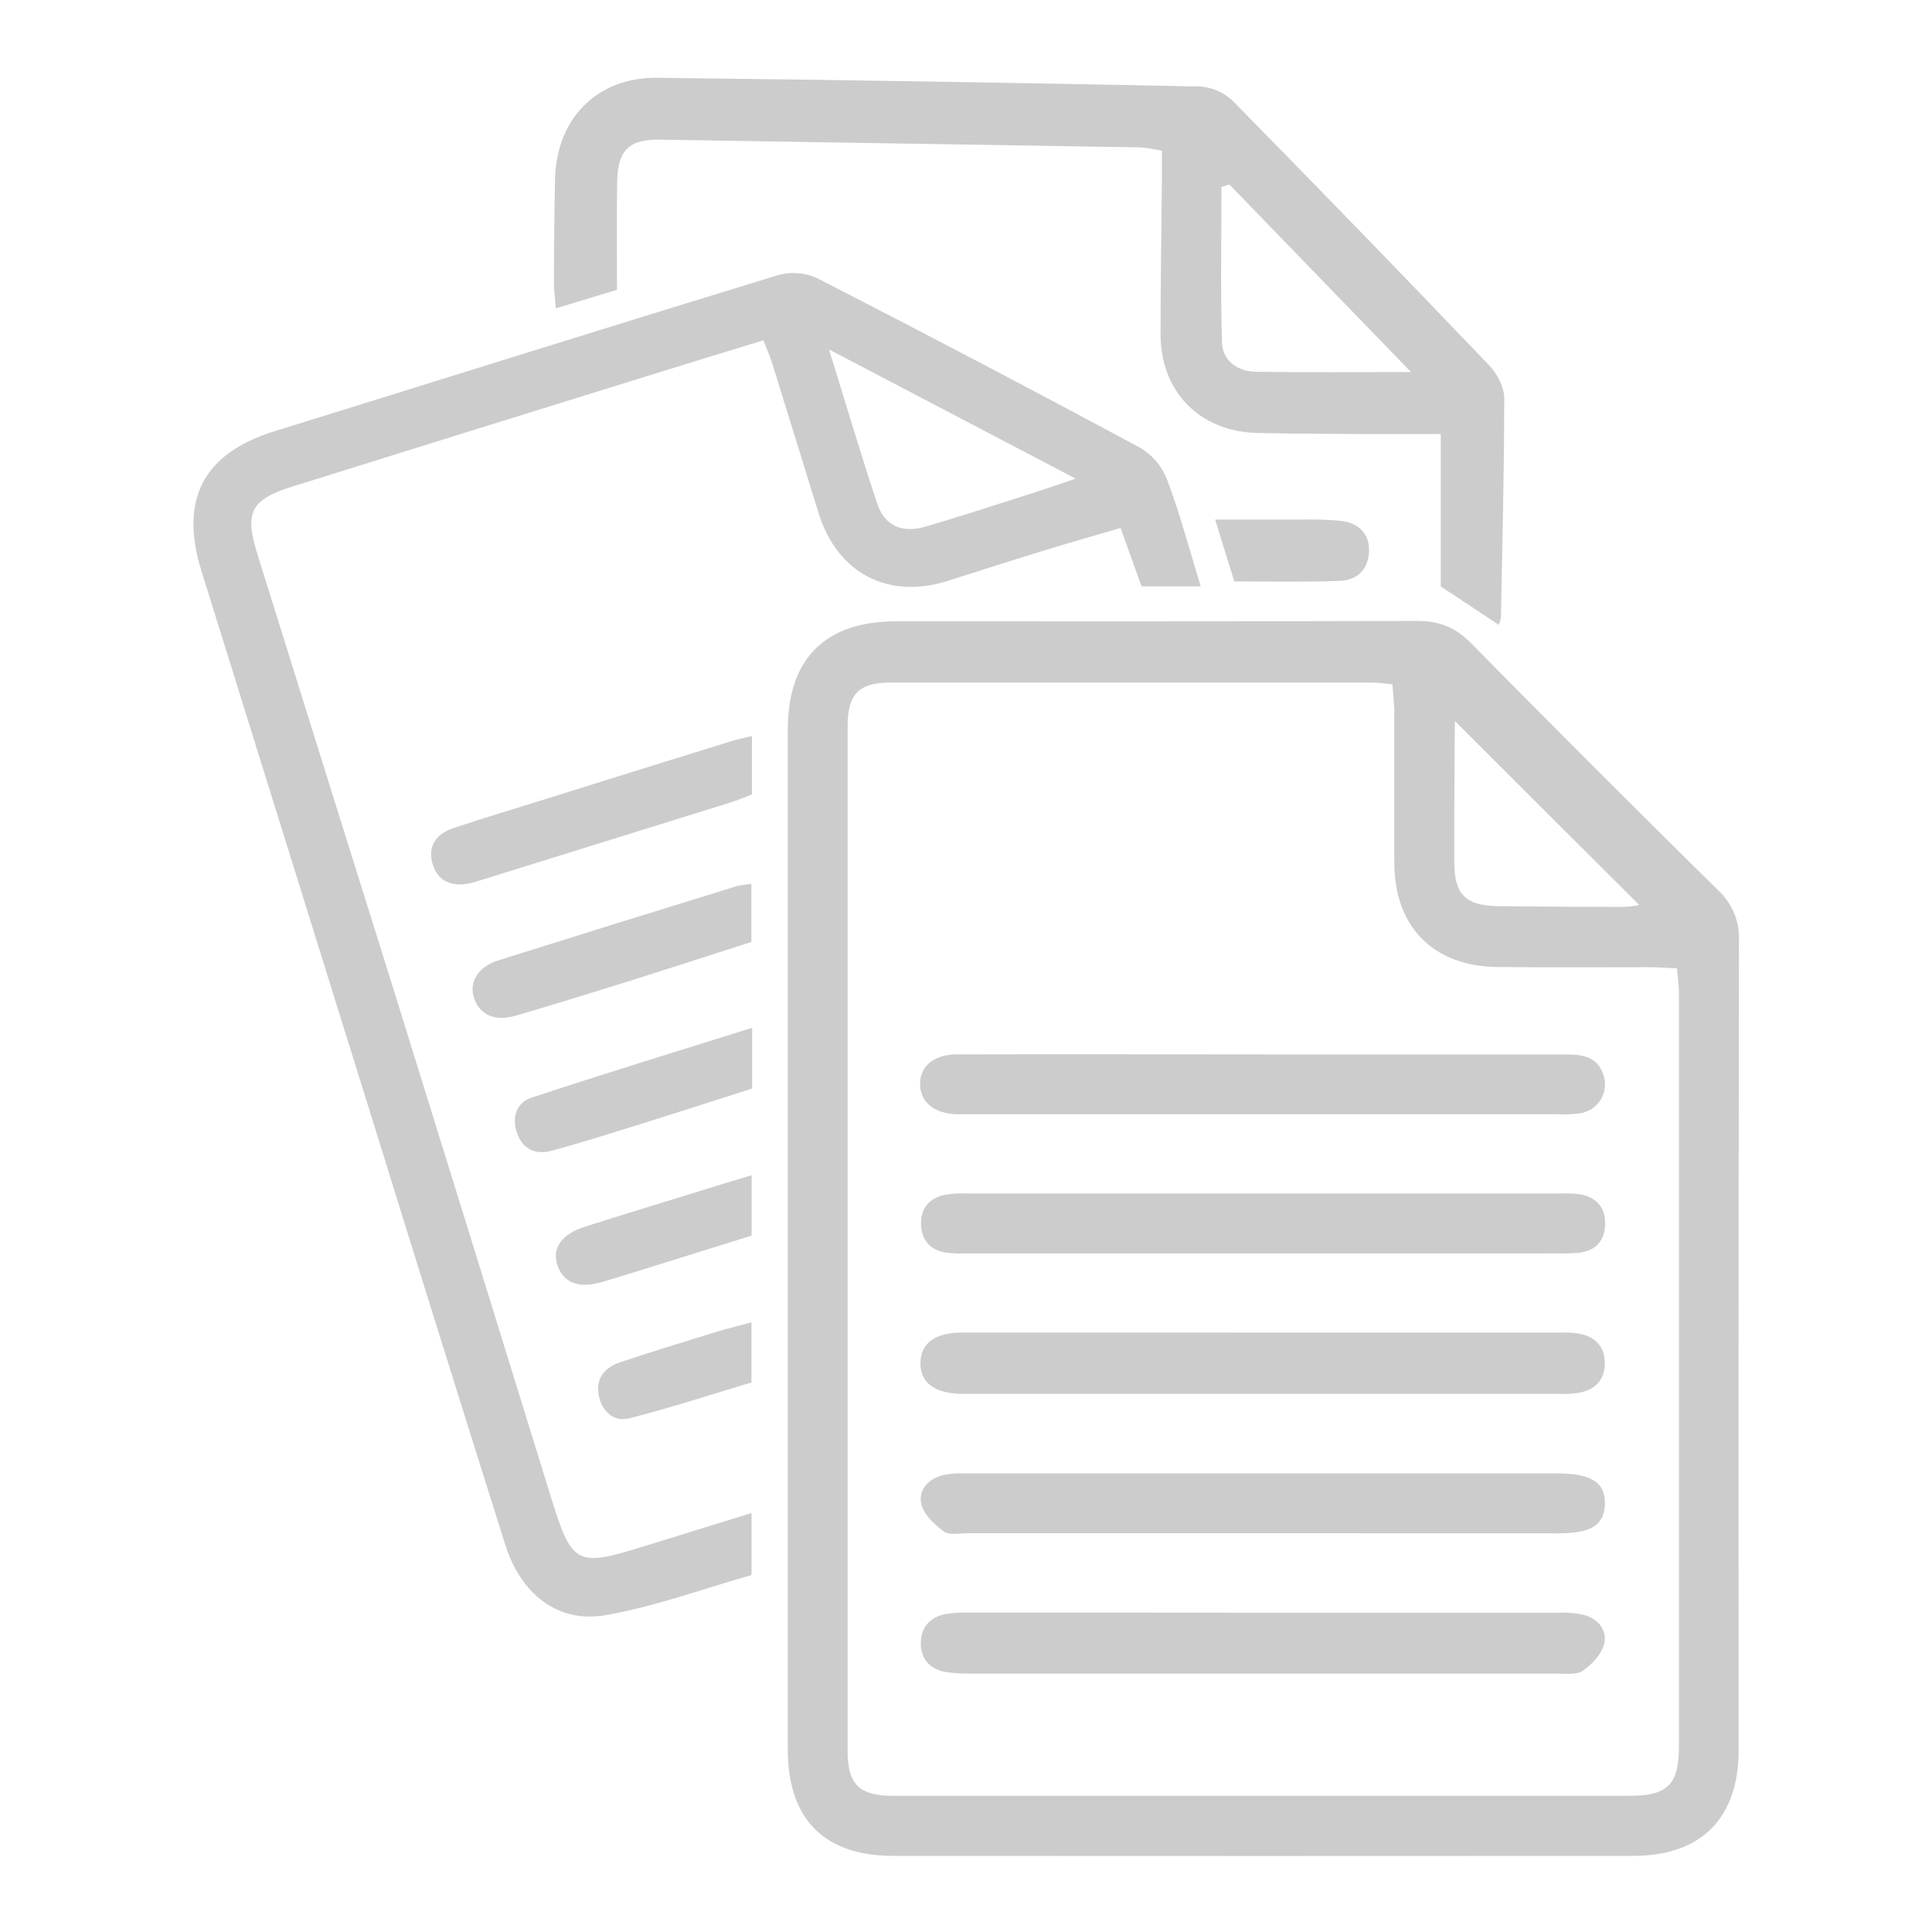
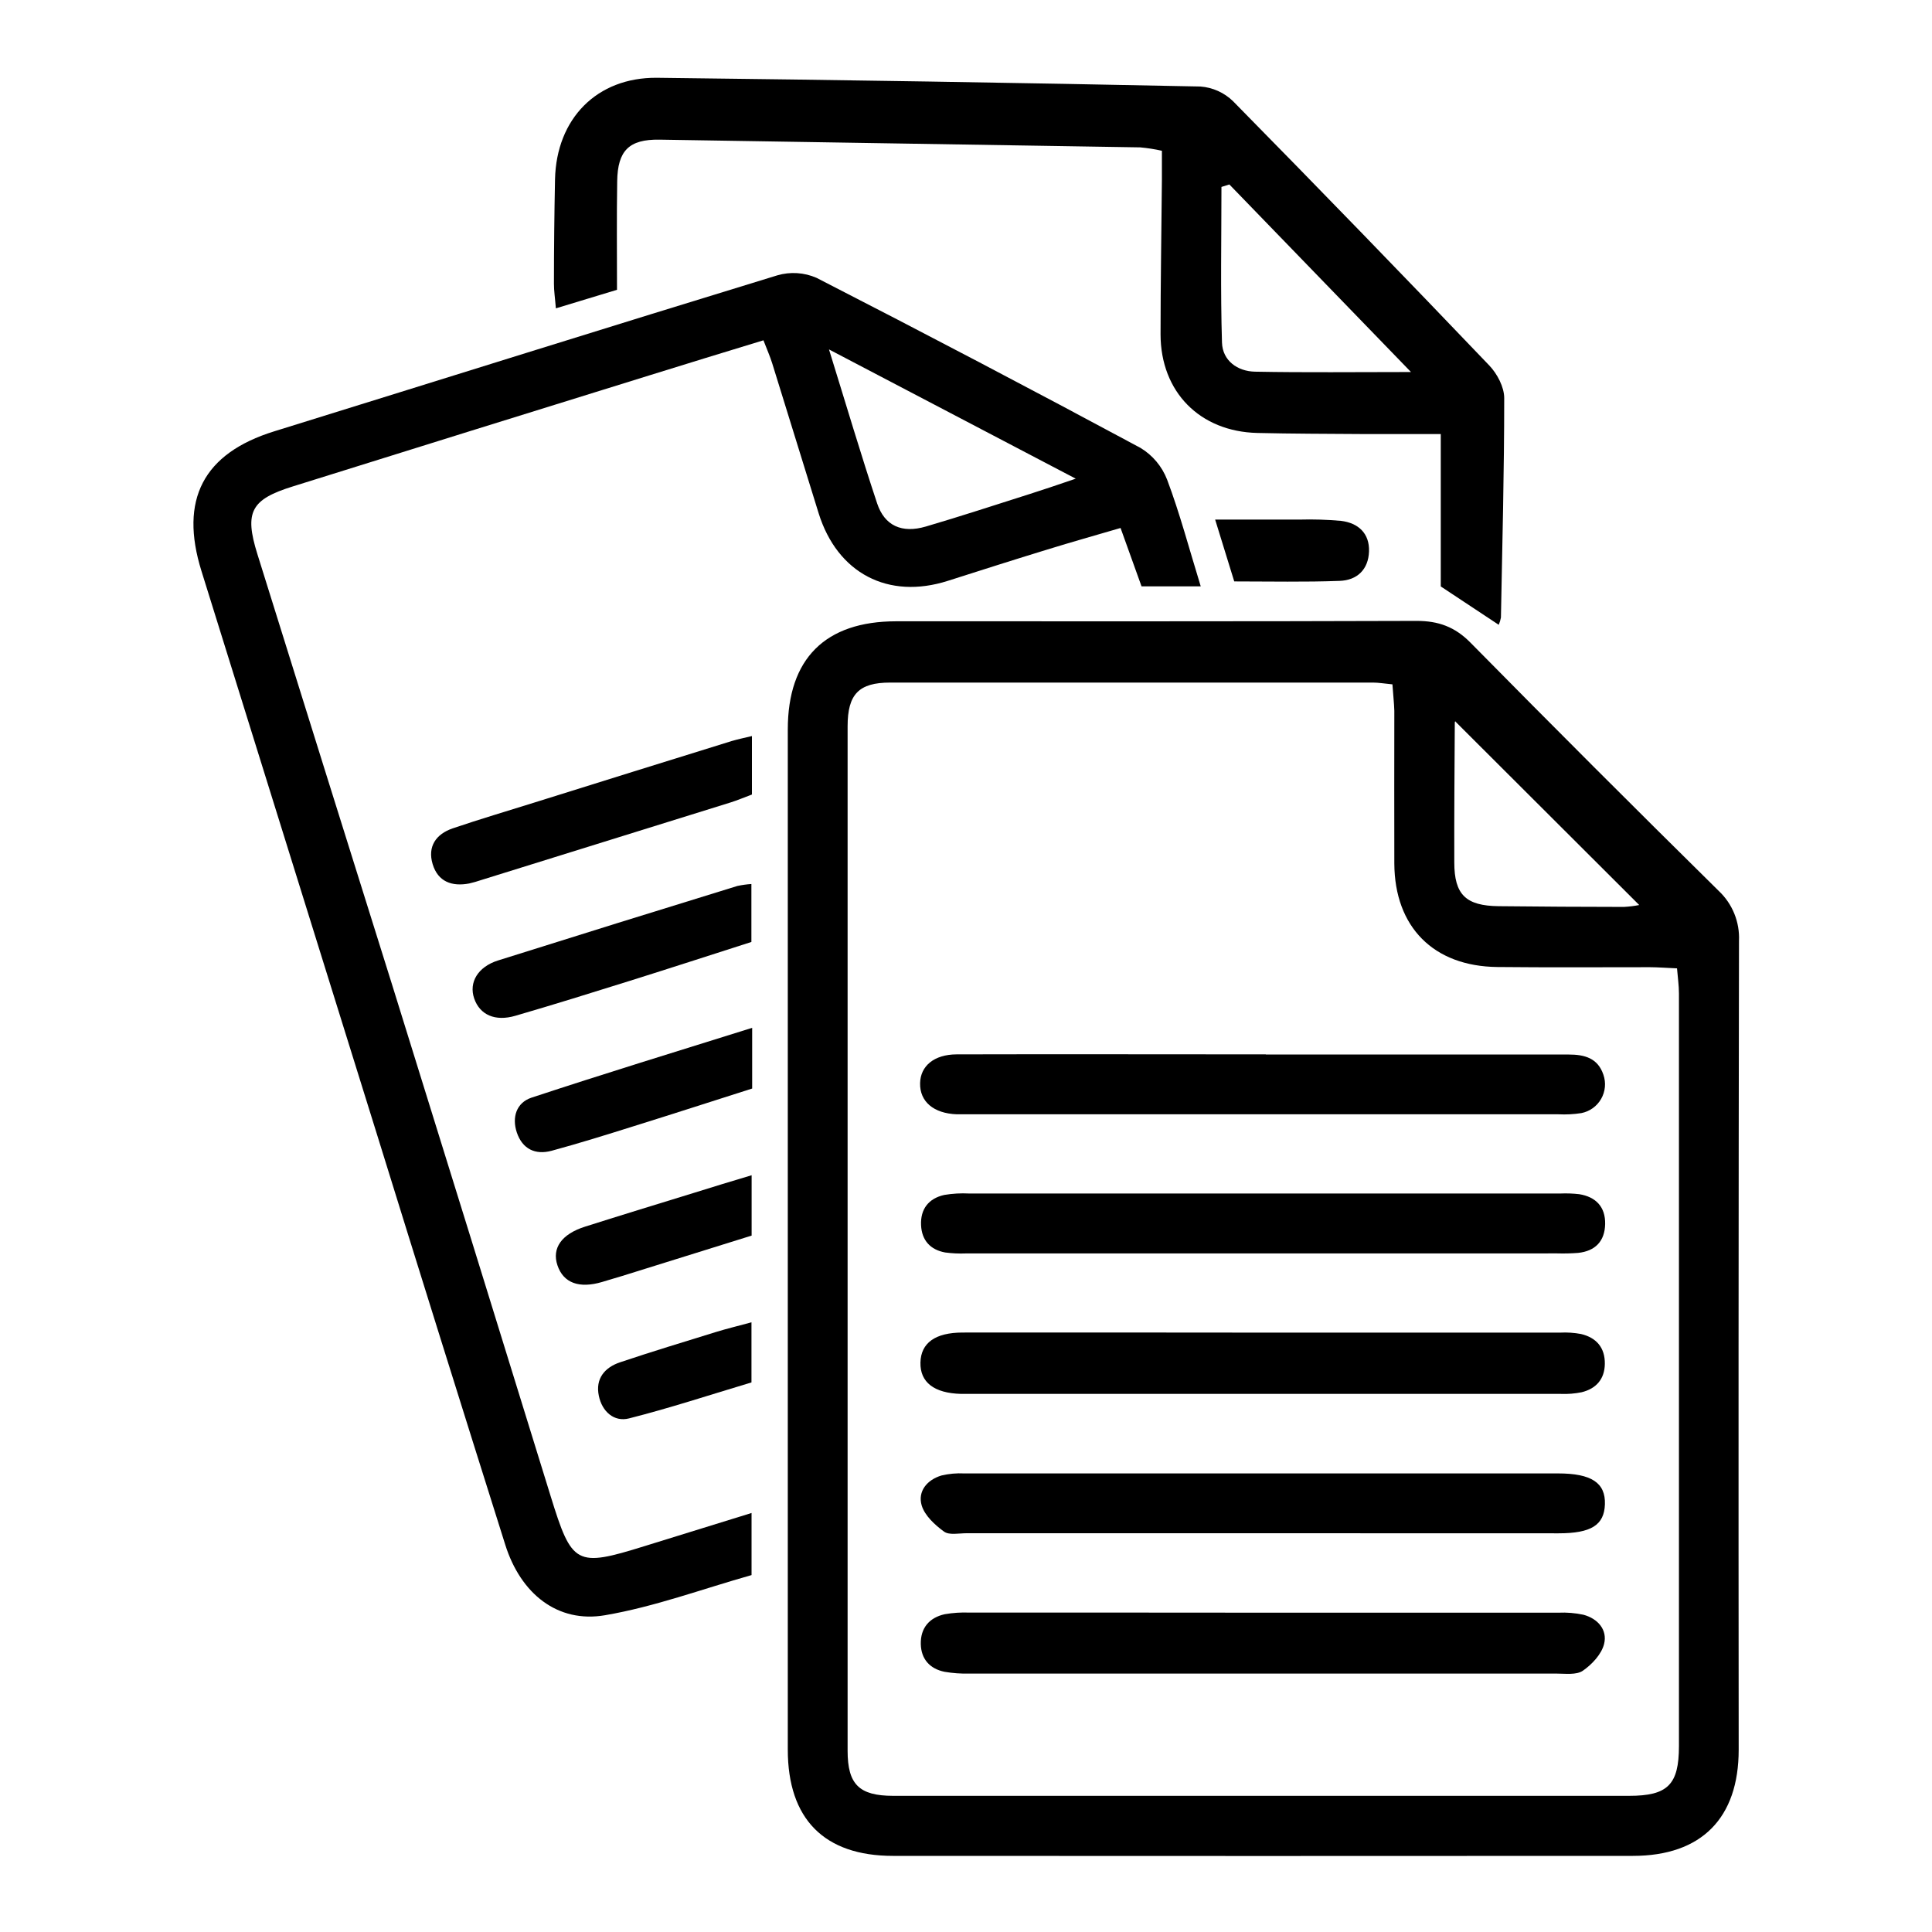
<svg xmlns="http://www.w3.org/2000/svg" id="Capa_1" data-name="Capa 1" viewBox="0 0 500 500">
-   <defs>
-     <style>.cls-1{fill:#ccc;}</style>
-   </defs>
+   <defs />
  <path class="cls-1" d="M203.88,320.23q0-65.71,0-131.44c0-18.33,9.7-28,28.06-28,44.9,0,89.8.05,134.7-.1,5.62,0,9.87,1.53,13.89,5.6q31.9,32.36,64.26,64.26a16.7,16.7,0,0,1,5.26,12.93q-.18,104.67-.08,209.34c0,17.71-9.64,27.48-27.37,27.48q-95.75.06-191.49,0c-17.83,0-27.22-9.56-27.23-27.5Q203.86,386.5,203.88,320.23ZM360.36,177.11c-2.2-.21-3.62-.46-5-.46q-62.5,0-125,0c-8.08,0-11,3-11,11.3q0,132.59,0,265.16c0,8.69,3,11.64,11.77,11.65q95.23,0,190.48,0c10,0,12.89-2.88,12.9-12.85q0-97.41,0-194.81c0-2.07-.31-4.14-.5-6.49-2.77-.12-4.91-.29-7-.3-13.17,0-26.34.09-39.51-.05-16.52-.18-26.57-10.35-26.65-26.79-.05-13.17,0-26.34,0-39.51C360.79,181.85,360.53,179.74,360.36,177.11Zm63.87,57.11q-23.88-23.85-47.6-47.51c.15-.3-.13,0-.13.31-.07,12.06-.17,24.12-.13,36.18,0,8.35,3,11.23,11.51,11.32q16.2.18,32.4.19A28.14,28.14,0,0,0,424.23,234.22Z" />
  <path class="cls-1" d="M310.75,151.75H295.43L290,136.64c-6.55,1.92-12.75,3.66-18.9,5.56-8.62,2.64-17.21,5.38-25.8,8.12-15.42,4.93-28.59-1.94-33.44-17.5-4-12.91-8-25.84-12-38.75-.57-1.84-1.36-3.61-2.28-6-10.07,3.08-19.69,6-29.28,9Q122,111.43,75.83,125.87c-10.85,3.37-12.64,6.58-9.23,17.5Q84,199.14,101.49,254.89q20.58,66.11,41,132.26c5.53,17.91,6.57,18.5,24.27,13,9.07-2.82,18.15-5.62,27.74-8.59v16.07c-12.68,3.58-25.09,8.2-37.92,10.39-12.27,2.11-21.83-5.55-25.82-18.24Q114,346.64,97.51,293.42q-22.7-72.81-45.37-145.63c-5.77-18.48.47-30.47,18.82-36.16,43.4-13.46,86.75-27.08,130.2-40.37a14.92,14.92,0,0,1,10.17.65q42.12,21.59,83.82,44a16.59,16.59,0,0,1,6.91,8.25C305.33,132.84,307.71,141.87,310.75,151.75ZM214.54,90.43c4.49,14.46,8.26,27.22,12.46,39.84,1.93,5.82,6.42,7.81,12.59,6,9-2.64,17.89-5.56,26.81-8.39,3.51-1.11,7-2.3,12-4Z" />
  <path class="cls-1" d="M159.68,75,143.86,79.8c-.21-2.65-.51-4.53-.5-6.41,0-9,.1-18,.28-27C144,30.72,154.45,20,170,20.13q70.35.81,140.68,2.26a13.53,13.53,0,0,1,8.44,3.81q33.4,33.94,66.3,68.38c2.05,2.14,3.87,5.59,3.87,8.44,0,18.93-.49,37.87-.85,56.8a8.55,8.55,0,0,1-.57,1.88l-15-9.93V112.33c-7.23,0-13.84,0-20.44,0-9-.06-18-.07-27-.28-14.91-.34-25.05-10.61-25.08-25.5,0-13.35.23-26.7.35-40.05,0-2.31,0-4.63,0-7.48a43.07,43.07,0,0,0-5.61-.88q-62.22-1-124.44-2c-7.87-.11-10.8,2.84-10.92,10.75C159.58,56.09,159.68,65.26,159.68,75ZM365.16,96.28l-47-48.54-2.05.64c0,13.43-.27,26.87.14,40.29.15,4.66,4,7.44,8.57,7.52C337.73,96.44,350.69,96.28,365.16,96.28Z" />
  <path class="cls-1" d="M194.6,190.49v15.13c-1.92.72-3.7,1.48-5.55,2.06q-32.24,10.06-64.5,20.07a31.37,31.37,0,0,1-3.11.89c-4.46.85-8.09-.43-9.47-5s.88-7.79,5.19-9.26c7-2.38,14.08-4.47,21.13-6.68q25.53-8,51.07-15.92C190.87,191.34,192.42,191,194.6,190.49Z" />
  <path class="cls-1" d="M194.46,228.78v15c-10.71,3.43-21.13,6.82-31.59,10.1-9.8,3.07-19.61,6.13-29.48,9-5.3,1.55-9.22-.27-10.67-4.47s1-8.19,6.1-9.82q31-9.76,62-19.3A25.7,25.7,0,0,1,194.46,228.78Z" />
  <path class="cls-1" d="M194.66,266v15.71c-10.24,3.26-20.46,6.57-30.72,9.77-7,2.2-14.07,4.41-21.19,6.34-4.21,1.13-7.55-.44-9-4.74-1.31-3.94-.1-7.69,3.78-9C156.28,277.89,175.12,272.11,194.66,266Z" />
  <path class="cls-1" d="M194.52,304.15v15.62l-33.47,10.44c-1.72.54-3.45,1-5.18,1.55-6,1.79-10.08.27-11.61-4.32-1.47-4.4,1.05-8.07,7.2-10,9.45-3,18.94-5.9,28.42-8.82C184.48,307.16,189.1,305.79,194.52,304.15Z" />
  <path class="cls-1" d="M194.48,342.21v15.56c-10.69,3.2-21.09,6.63-31.68,9.31-3.91,1-7-1.81-7.82-5.84-.94-4.44,1.51-7.34,5.49-8.68,8.19-2.75,16.47-5.26,24.72-7.81C188.07,343.86,191,343.16,194.48,342.21Z" />
  <path class="cls-1" d="M319.42,150.47c-1.72-5.55-3.18-10.26-4.94-16,7.89,0,14.84,0,21.79,0a92.17,92.17,0,0,1,10.78.33c4.47.54,7.41,3.23,7.25,7.91s-3.08,7.47-7.61,7.62C337.74,150.67,328.77,150.47,319.42,150.47Z" />
  <path class="cls-1" d="M327,344.88q38.4,0,76.79,0a23,23,0,0,1,5.38.36c4,.95,6.22,3.55,6.16,7.74-.06,3.94-2.25,6.41-6,7.33a22.32,22.32,0,0,1-5.37.43q-77.06,0-154.11,0h-1.09c-7-.17-10.66-3-10.55-8.1s3.85-7.77,10.9-7.78Q288.1,344.83,327,344.88Z" />
  <path class="cls-1" d="M327.14,417.36q38.1,0,76.21,0a25.38,25.38,0,0,1,6.42.53c3.77,1,6.27,3.92,5.37,7.56-.66,2.66-3.14,5.31-5.51,6.94-1.68,1.14-4.53.73-6.86.73q-75.93,0-151.88,0a32.91,32.91,0,0,1-6.44-.46c-3.81-.77-6.06-3.29-6.15-7.18-.09-4.12,2.18-6.83,6.18-7.72a30.08,30.08,0,0,1,6.45-.42Q289,417.32,327.14,417.36Z" />
  <path class="cls-1" d="M327.6,272.91q39.18,0,78.36,0c4.12,0,7.55.91,9,5.23a7.59,7.59,0,0,1-5.71,9.93,29.13,29.13,0,0,1-5.92.31h-153c-.9,0-1.81,0-2.71,0-6-.22-9.61-3.29-9.5-8.06.09-4.45,3.64-7.43,9.46-7.45,26.66-.07,53.31,0,80,0Z" />
  <path class="cls-1" d="M326.75,324.39H250a31.21,31.21,0,0,1-5.39-.25c-3.85-.7-6.06-3.15-6.24-7.06-.19-4.15,1.93-6.92,6-7.83a29.49,29.49,0,0,1,6.45-.37q76.5,0,153,0a31.47,31.47,0,0,1,4.86.17c4.34.69,6.82,3.3,6.73,7.73s-2.54,7-7,7.47a51.17,51.17,0,0,1-5.4.13Z" />
  <path class="cls-1" d="M327,396.8q-38.43,0-76.86,0c-2,0-4.48.55-5.82-.42-2.38-1.73-5-4.14-5.79-6.78-1.07-3.64,1.38-6.62,5.11-7.74a21,21,0,0,1,5.89-.54q76.85,0,153.7,0c8.65,0,12.31,2.44,12.12,8-.18,5.37-3.56,7.5-12,7.5Q365.19,396.82,327,396.8Z" />
</svg>
